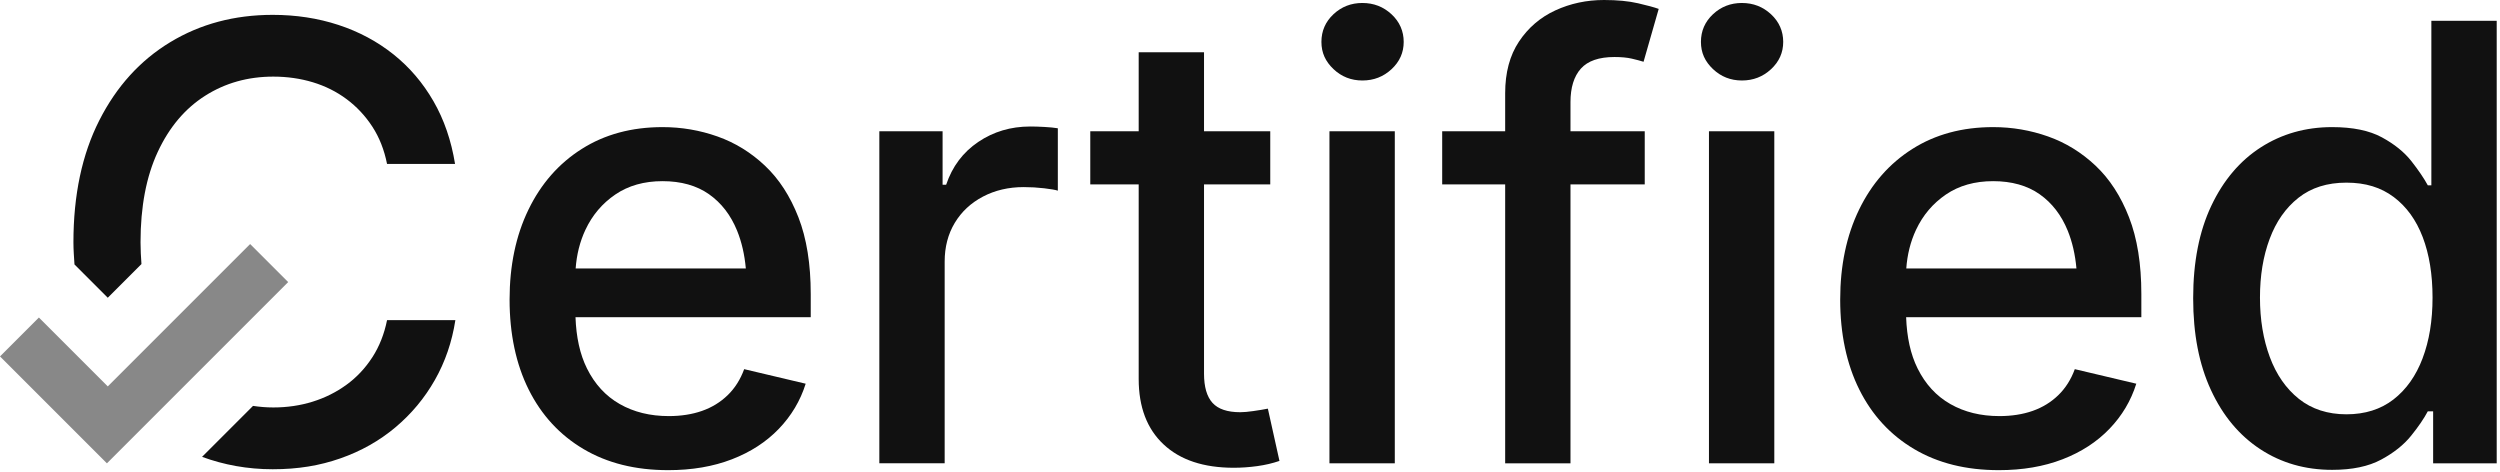
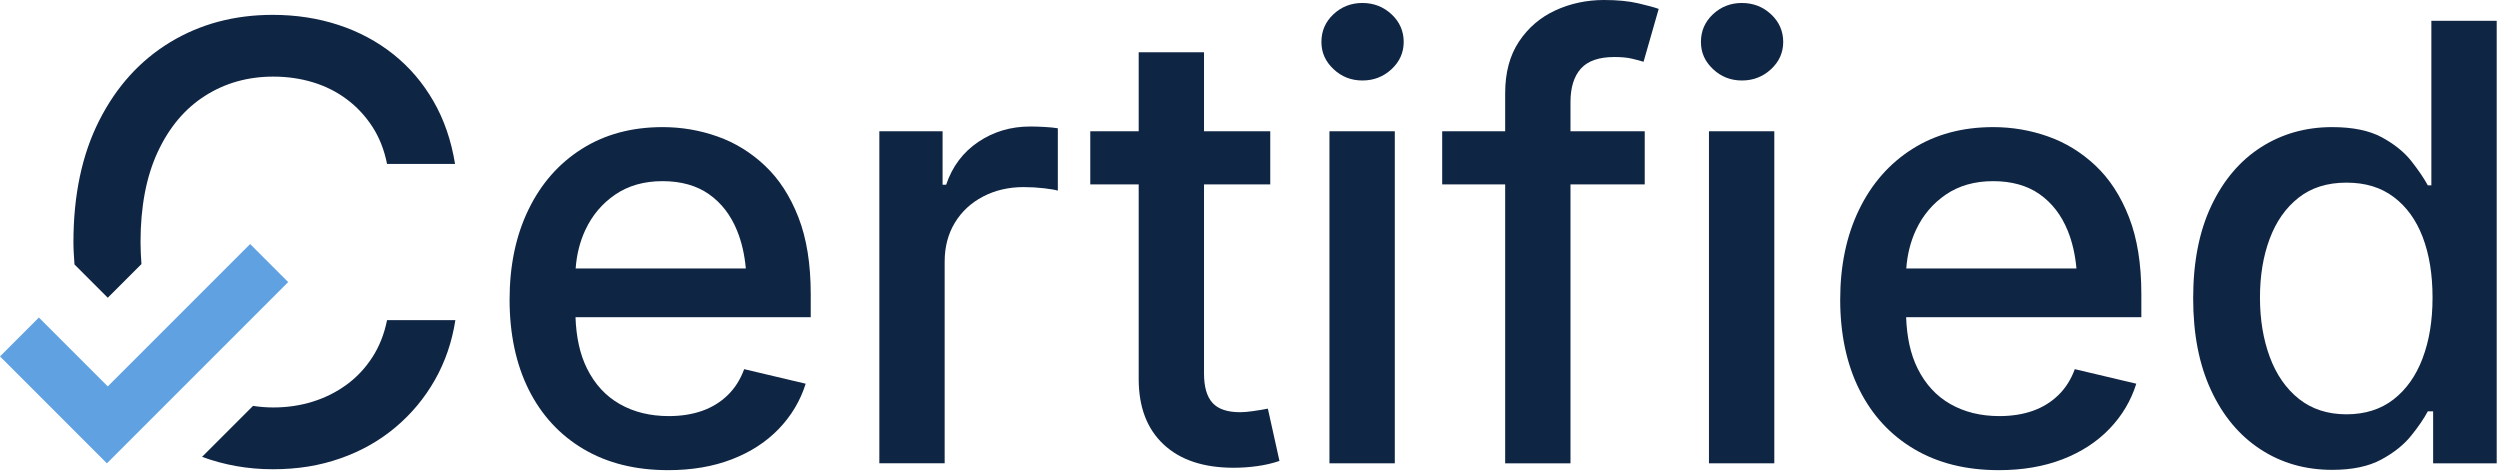
<svg xmlns="http://www.w3.org/2000/svg" width="530" height="100" viewBox="0 0 530 100" fill="none" version="1.1" id="svg296">
  <defs id="defs300" />
-   <path d="M53.03 51.739L22.848 81.918L8.246 67.313L0 75.559L22.658 98.221L22.668 98.211L22.674 98.221L61.093 59.802L53.03 51.739Z" fill="#888888" id="path270" />
-   <path d="M162.178 35.134C159.195 32.321 155.843 30.253 152.105 28.933C148.367 27.61 144.488 26.948 140.458 26.948C133.91 26.948 128.201 28.49 123.333 31.576C118.458 34.658 114.694 38.952 112.029 44.453C109.361 49.953 108.031 56.311 108.031 63.53C108.031 70.749 109.383 77.194 112.09 82.608C114.8 88.022 118.67 92.222 123.708 95.202C128.743 98.185 134.726 99.672 141.649 99.672C146.688 99.672 151.186 98.905 155.156 97.373C159.125 95.841 162.438 93.69 165.107 90.918C167.769 88.147 169.67 84.959 170.804 81.346L157.766 78.26C156.967 80.444 155.807 82.28 154.276 83.77C152.741 85.26 150.926 86.375 148.829 87.11C146.729 87.845 144.382 88.211 141.781 88.211C137.831 88.211 134.369 87.36 131.393 85.662C128.406 83.963 126.091 81.442 124.434 78.106C122.941 75.1 122.157 71.459 122.006 67.246H171.876V62.336C171.876 55.955 171.003 50.528 169.262 46.061C167.519 41.591 165.162 37.95 162.178 35.137V35.134ZM124.119 48.701C125.568 45.615 127.674 43.129 130.445 41.238C133.217 39.35 136.55 38.406 140.458 38.406C144.366 38.406 147.686 39.327 150.31 41.177C152.933 43.023 154.915 45.596 156.26 48.89C157.236 51.292 157.85 53.974 158.116 56.918H122.038C122.25 53.99 122.925 51.244 124.116 48.701H124.119Z" fill="#111111" id="path272" />
-   <path d="M218.402 26.82C214.289 26.82 210.615 27.912 207.385 30.095C204.154 32.276 201.884 35.3 200.584 39.16H199.829V27.825H186.419V98.217H200.269V55.467C200.269 52.362 200.982 49.622 202.411 47.249C203.836 44.88 205.831 43.023 208.39 41.678C210.952 40.336 213.826 39.664 217.018 39.664C218.489 39.664 219.934 39.748 221.363 39.915C222.792 40.085 223.759 40.252 224.26 40.419V27.195C223.505 27.07 222.561 26.974 221.427 26.913C220.291 26.849 219.286 26.817 218.402 26.817V26.82Z" fill="#111111" id="path274" />
-   <path d="M265.768 87.139C264.593 87.309 263.649 87.389 262.936 87.389C260.203 87.389 258.244 86.728 257.05 85.408C255.849 84.085 255.252 82.017 255.252 79.207V39.099H269.294V27.828H255.252V11.082H241.402V27.828H231.139V39.099H241.402V80.341C241.402 86.304 243.165 90.928 246.69 94.223C250.216 97.521 255.168 99.165 261.549 99.165C263.186 99.165 264.843 99.049 266.523 98.818C268.202 98.587 269.773 98.221 271.246 97.713L268.787 86.632C267.949 86.802 266.94 86.969 265.765 87.136L265.768 87.139Z" fill="#111111" id="path276" />
-   <path d="M288.833 0.63C286.441 0.63 284.392 1.429 282.69 3.022C280.992 4.618 280.141 6.57 280.141 8.879C280.141 11.188 280.992 13.025 282.69 14.64C284.389 16.255 286.441 17.064 288.833 17.064C291.226 17.064 293.281 16.268 295.002 14.672C296.723 13.076 297.584 11.146 297.584 8.882C297.584 6.618 296.723 4.621 295.002 3.025C293.284 1.429 291.226 0.633 288.833 0.633V0.63Z" fill="#111111" id="path278" />
-   <path d="M295.697 27.828H281.844V98.221H295.697V27.828Z" fill="#111111" id="path280" />
-   <path d="M335.149 14.543C336.617 12.906 338.99 12.087 342.265 12.087C343.736 12.087 344.962 12.203 345.948 12.434C346.934 12.665 347.766 12.883 348.434 13.095L351.645 1.888C350.723 1.554 349.262 1.156 347.271 0.694C345.277 0.234 342.872 0 340.062 0C336.366 0 332.924 0.735 329.735 2.203C326.546 3.674 323.977 5.876 322.022 8.815C320.069 11.753 319.096 15.404 319.096 19.768V27.828H305.744V39.099H319.096V98.221H332.943V39.099H348.684V27.828H332.943V21.66C332.943 18.554 333.678 16.181 335.149 14.543Z" fill="#111111" id="path282" />
-   <path d="M369.29 0.63C366.898 0.63 364.849 1.429 363.147 3.022C361.449 4.618 360.598 6.57 360.598 8.879C360.598 11.188 361.449 13.025 363.147 14.64C364.846 16.255 366.898 17.064 369.29 17.064C371.683 17.064 373.738 16.268 375.459 14.672C377.18 13.076 378.041 11.146 378.041 8.882C378.041 6.618 377.18 4.621 375.459 3.025C373.741 1.429 371.683 0.633 369.29 0.633V0.63Z" fill="#111111" id="path284" />
-   <path d="M376.153 27.828H362.3V98.221H376.153V27.828Z" fill="#111111" id="path286" />
-   <path d="M444.271 35.134C441.285 32.321 437.933 30.253 434.195 28.933C430.46 27.61 426.578 26.948 422.548 26.948C416 26.948 410.291 28.49 405.422 31.576C400.551 34.658 396.784 38.952 394.119 44.453C391.451 49.953 390.121 56.311 390.121 63.53C390.121 70.749 391.476 77.194 394.183 82.608C396.89 88.022 400.763 92.222 405.798 95.202C410.833 98.185 416.816 99.672 423.742 99.672C428.781 99.672 433.28 98.905 437.249 97.373C441.214 95.841 444.528 93.69 447.197 90.918C449.865 88.147 451.763 84.959 452.894 81.346L439.859 78.26C439.06 80.444 437.897 82.28 436.366 83.77C434.834 85.26 433.016 86.375 430.923 87.11C428.819 87.845 426.472 88.211 423.871 88.211C419.924 88.211 416.459 87.36 413.483 85.662C410.499 83.963 408.181 81.442 406.527 78.106C405.031 75.1 404.25 71.459 404.099 67.246H453.966V62.336C453.966 55.955 453.096 50.528 451.352 46.061C449.612 41.591 447.251 37.95 444.271 35.137V35.134ZM406.209 48.701C407.657 45.615 409.767 43.129 412.535 41.238C415.307 39.35 418.643 38.406 422.548 38.406C426.453 38.406 429.776 39.327 432.403 41.177C435.023 43.023 437.008 45.596 438.353 48.89C439.329 51.292 439.943 53.974 440.206 56.918H404.132C404.34 53.99 405.015 51.244 406.206 48.701H406.209Z" fill="#111111" id="path288" />
-   <path d="M515.448 4.406V39.286H514.694C513.894 37.818 512.744 36.116 511.232 34.187C509.719 32.257 507.632 30.567 504.967 29.119C502.298 27.671 498.785 26.948 494.418 26.948C488.792 26.948 483.757 28.378 479.306 31.229C474.859 34.084 471.355 38.217 468.793 43.634C466.23 49.048 464.952 55.576 464.952 63.216C464.952 70.855 466.211 77.268 468.729 82.704C471.246 88.141 474.73 92.316 479.181 95.231C483.628 98.15 488.705 99.608 494.418 99.608C498.66 99.608 502.122 98.886 504.806 97.437C507.494 95.989 509.613 94.3 511.164 92.367C512.719 90.437 513.894 88.716 514.69 87.207H515.824V98.224H529.301V4.409H515.448V4.406ZM513.592 75.964C512.186 79.68 510.127 82.586 507.42 84.683C504.71 86.783 501.386 87.833 497.44 87.833C493.493 87.833 490.096 86.741 487.363 84.561C484.637 82.38 482.582 79.419 481.194 75.681C479.81 71.947 479.114 67.75 479.114 63.087C479.114 58.425 479.794 54.327 481.162 50.654C482.527 46.98 484.563 44.074 487.27 41.932C489.977 39.793 493.362 38.721 497.437 38.721C501.512 38.721 504.768 39.739 507.478 41.775C510.188 43.81 512.231 46.646 513.618 50.275C515.002 53.906 515.699 58.177 515.699 63.087C515.699 67.997 514.995 72.249 513.589 75.964H513.592Z" fill="#111111" id="path290" />
-   <path d="M17.642 57.917L22.847 63.122L29.989 55.981C29.88 54.487 29.793 52.972 29.793 51.373C29.793 43.817 31.01 37.426 33.444 32.202C35.878 26.974 39.224 23.008 43.489 20.301C47.747 17.594 52.563 16.242 57.939 16.242C60.874 16.242 63.668 16.64 66.311 17.437C68.957 18.236 71.349 19.431 73.491 21.027C75.63 22.623 77.447 24.562 78.937 26.852C80.424 29.138 81.461 31.775 82.052 34.755H96.47C95.671 29.803 94.152 25.375 91.904 21.47C89.659 17.568 86.827 14.251 83.407 11.522C79.981 8.792 76.102 6.715 71.757 5.289C67.412 3.863 62.762 3.15 57.811 3.15C49.712 3.15 42.471 5.08 36.093 8.94C29.709 12.803 24.697 18.333 21.046 25.532C17.391 32.732 15.567 41.344 15.567 51.376C15.567 52.994 15.693 54.516 15.789 56.061L17.645 57.917H17.642Z" fill="#111111" id="path292" />
-   <path d="M78.937 75.742C77.444 78.051 75.62 79.994 73.459 81.567C71.294 83.141 68.902 84.339 66.282 85.154C63.658 85.973 60.877 86.381 57.939 86.381C56.459 86.381 55.033 86.256 53.639 86.05L42.837 96.853C47.461 98.548 52.429 99.48 57.811 99.48C63.193 99.48 67.753 98.715 72.139 97.183C76.526 95.652 80.418 93.459 83.818 90.604C87.219 87.749 90.009 84.403 92.19 80.559C94.373 76.719 95.825 72.489 96.538 67.872H82.055C81.464 70.81 80.427 73.433 78.94 75.742H78.937Z" fill="#111111" id="path294" />
+   <path d="M53.03 51.739L22.848 81.918L8.246 67.313L0 75.559L22.658 98.221L22.668 98.211L22.674 98.221L61.093 59.802L53.03 51.739Z" fill="#60A1E2" id="path270" />
+   <path d="M162.178 35.134C159.195 32.321 155.843 30.253 152.105 28.933C148.367 27.61 144.488 26.948 140.458 26.948C133.91 26.948 128.201 28.49 123.333 31.576C118.458 34.658 114.694 38.952 112.029 44.453C109.361 49.953 108.031 56.311 108.031 63.53C108.031 70.749 109.383 77.194 112.09 82.608C114.8 88.022 118.67 92.222 123.708 95.202C128.743 98.185 134.726 99.672 141.649 99.672C146.688 99.672 151.186 98.905 155.156 97.373C159.125 95.841 162.438 93.69 165.107 90.918C167.769 88.147 169.67 84.959 170.804 81.346L157.766 78.26C156.967 80.444 155.807 82.28 154.276 83.77C152.741 85.26 150.926 86.375 148.829 87.11C146.729 87.845 144.382 88.211 141.781 88.211C137.831 88.211 134.369 87.36 131.393 85.662C128.406 83.963 126.091 81.442 124.434 78.106C122.941 75.1 122.157 71.459 122.006 67.246H171.876V62.336C171.876 55.955 171.003 50.528 169.262 46.061C167.519 41.591 165.162 37.95 162.178 35.137V35.134ZM124.119 48.701C125.568 45.615 127.674 43.129 130.445 41.238C133.217 39.35 136.55 38.406 140.458 38.406C144.366 38.406 147.686 39.327 150.31 41.177C152.933 43.023 154.915 45.596 156.26 48.89C157.236 51.292 157.85 53.974 158.116 56.918H122.038C122.25 53.99 122.925 51.244 124.116 48.701H124.119Z" fill="#0F2544" id="path272" />
+   <path d="M218.402 26.82C214.289 26.82 210.615 27.912 207.385 30.095C204.154 32.276 201.884 35.3 200.584 39.16H199.829V27.825H186.419V98.217H200.269V55.467C200.269 52.362 200.982 49.622 202.411 47.249C203.836 44.88 205.831 43.023 208.39 41.678C210.952 40.336 213.826 39.664 217.018 39.664C218.489 39.664 219.934 39.748 221.363 39.915C222.792 40.085 223.759 40.252 224.26 40.419V27.195C223.505 27.07 222.561 26.974 221.427 26.913C220.291 26.849 219.286 26.817 218.402 26.817V26.82Z" fill="#0F2544" id="path274" />
+   <path d="M265.768 87.139C264.593 87.309 263.649 87.389 262.936 87.389C260.203 87.389 258.244 86.728 257.05 85.408C255.849 84.085 255.252 82.017 255.252 79.207V39.099H269.294V27.828H255.252V11.082H241.402V27.828H231.139V39.099H241.402V80.341C241.402 86.304 243.165 90.928 246.69 94.223C250.216 97.521 255.168 99.165 261.549 99.165C263.186 99.165 264.843 99.049 266.523 98.818C268.202 98.587 269.773 98.221 271.246 97.713L268.787 86.632C267.949 86.802 266.94 86.969 265.765 87.136L265.768 87.139Z" fill="#0F2544" id="path276" />
+   <path d="M288.833 0.63C286.441 0.63 284.392 1.429 282.69 3.022C280.992 4.618 280.141 6.57 280.141 8.879C280.141 11.188 280.992 13.025 282.69 14.64C284.389 16.255 286.441 17.064 288.833 17.064C291.226 17.064 293.281 16.268 295.002 14.672C296.723 13.076 297.584 11.146 297.584 8.882C297.584 6.618 296.723 4.621 295.002 3.025C293.284 1.429 291.226 0.633 288.833 0.633V0.63Z" fill="#0F2544" id="path278" />
+   <path d="M295.697 27.828H281.844V98.221H295.697V27.828Z" fill="#0F2544" id="path280" />
+   <path d="M335.149 14.543C336.617 12.906 338.99 12.087 342.265 12.087C343.736 12.087 344.962 12.203 345.948 12.434C346.934 12.665 347.766 12.883 348.434 13.095L351.645 1.888C350.723 1.554 349.262 1.156 347.271 0.694C345.277 0.234 342.872 0 340.062 0C336.366 0 332.924 0.735 329.735 2.203C326.546 3.674 323.977 5.876 322.022 8.815C320.069 11.753 319.096 15.404 319.096 19.768V27.828H305.744V39.099H319.096V98.221H332.943V39.099H348.684V27.828H332.943V21.66C332.943 18.554 333.678 16.181 335.149 14.543Z" fill="#0F2544" id="path282" />
+   <path d="M369.29 0.63C366.898 0.63 364.849 1.429 363.147 3.022C361.449 4.618 360.598 6.57 360.598 8.879C360.598 11.188 361.449 13.025 363.147 14.64C364.846 16.255 366.898 17.064 369.29 17.064C371.683 17.064 373.738 16.268 375.459 14.672C377.18 13.076 378.041 11.146 378.041 8.882C378.041 6.618 377.18 4.621 375.459 3.025C373.741 1.429 371.683 0.633 369.29 0.633V0.63Z" fill="#0F2544" id="path284" />
+   <path d="M376.153 27.828H362.3V98.221H376.153V27.828Z" fill="#0F2544" id="path286" />
+   <path d="M444.271 35.134C441.285 32.321 437.933 30.253 434.195 28.933C430.46 27.61 426.578 26.948 422.548 26.948C416 26.948 410.291 28.49 405.422 31.576C400.551 34.658 396.784 38.952 394.119 44.453C391.451 49.953 390.121 56.311 390.121 63.53C390.121 70.749 391.476 77.194 394.183 82.608C396.89 88.022 400.763 92.222 405.798 95.202C410.833 98.185 416.816 99.672 423.742 99.672C428.781 99.672 433.28 98.905 437.249 97.373C441.214 95.841 444.528 93.69 447.197 90.918C449.865 88.147 451.763 84.959 452.894 81.346L439.859 78.26C439.06 80.444 437.897 82.28 436.366 83.77C434.834 85.26 433.016 86.375 430.923 87.11C428.819 87.845 426.472 88.211 423.871 88.211C419.924 88.211 416.459 87.36 413.483 85.662C410.499 83.963 408.181 81.442 406.527 78.106C405.031 75.1 404.25 71.459 404.099 67.246H453.966V62.336C453.966 55.955 453.096 50.528 451.352 46.061C449.612 41.591 447.251 37.95 444.271 35.137V35.134ZM406.209 48.701C407.657 45.615 409.767 43.129 412.535 41.238C415.307 39.35 418.643 38.406 422.548 38.406C426.453 38.406 429.776 39.327 432.403 41.177C435.023 43.023 437.008 45.596 438.353 48.89C439.329 51.292 439.943 53.974 440.206 56.918H404.132C404.34 53.99 405.015 51.244 406.206 48.701H406.209Z" fill="#0F2544" id="path288" />
+   <path d="M515.448 4.406V39.286H514.694C513.894 37.818 512.744 36.116 511.232 34.187C509.719 32.257 507.632 30.567 504.967 29.119C502.298 27.671 498.785 26.948 494.418 26.948C488.792 26.948 483.757 28.378 479.306 31.229C474.859 34.084 471.355 38.217 468.793 43.634C466.23 49.048 464.952 55.576 464.952 63.216C464.952 70.855 466.211 77.268 468.729 82.704C471.246 88.141 474.73 92.316 479.181 95.231C483.628 98.15 488.705 99.608 494.418 99.608C498.66 99.608 502.122 98.886 504.806 97.437C507.494 95.989 509.613 94.3 511.164 92.367C512.719 90.437 513.894 88.716 514.69 87.207H515.824V98.224H529.301V4.409H515.448V4.406ZM513.592 75.964C512.186 79.68 510.127 82.586 507.42 84.683C504.71 86.783 501.386 87.833 497.44 87.833C493.493 87.833 490.096 86.741 487.363 84.561C484.637 82.38 482.582 79.419 481.194 75.681C479.81 71.947 479.114 67.75 479.114 63.087C479.114 58.425 479.794 54.327 481.162 50.654C482.527 46.98 484.563 44.074 487.27 41.932C489.977 39.793 493.362 38.721 497.437 38.721C501.512 38.721 504.768 39.739 507.478 41.775C510.188 43.81 512.231 46.646 513.618 50.275C515.002 53.906 515.699 58.177 515.699 63.087C515.699 67.997 514.995 72.249 513.589 75.964H513.592Z" fill="#0F2544" id="path290" />
+   <path d="M17.642 57.917L22.847 63.122L29.989 55.981C29.88 54.487 29.793 52.972 29.793 51.373C29.793 43.817 31.01 37.426 33.444 32.202C35.878 26.974 39.224 23.008 43.489 20.301C47.747 17.594 52.563 16.242 57.939 16.242C60.874 16.242 63.668 16.64 66.311 17.437C68.957 18.236 71.349 19.431 73.491 21.027C75.63 22.623 77.447 24.562 78.937 26.852C80.424 29.138 81.461 31.775 82.052 34.755H96.47C95.671 29.803 94.152 25.375 91.904 21.47C89.659 17.568 86.827 14.251 83.407 11.522C79.981 8.792 76.102 6.715 71.757 5.289C67.412 3.863 62.762 3.15 57.811 3.15C49.712 3.15 42.471 5.08 36.093 8.94C29.709 12.803 24.697 18.333 21.046 25.532C17.391 32.732 15.567 41.344 15.567 51.376C15.567 52.994 15.693 54.516 15.789 56.061L17.645 57.917H17.642Z" fill="#0F2544" id="path292" />
+   <path d="M78.937 75.742C77.444 78.051 75.62 79.994 73.459 81.567C71.294 83.141 68.902 84.339 66.282 85.154C63.658 85.973 60.877 86.381 57.939 86.381C56.459 86.381 55.033 86.256 53.639 86.05L42.837 96.853C47.461 98.548 52.429 99.48 57.811 99.48C63.193 99.48 67.753 98.715 72.139 97.183C76.526 95.652 80.418 93.459 83.818 90.604C87.219 87.749 90.009 84.403 92.19 80.559C94.373 76.719 95.825 72.489 96.538 67.872H82.055C81.464 70.81 80.427 73.433 78.94 75.742H78.937Z" fill="#0F2544" id="path294" />
</svg>
